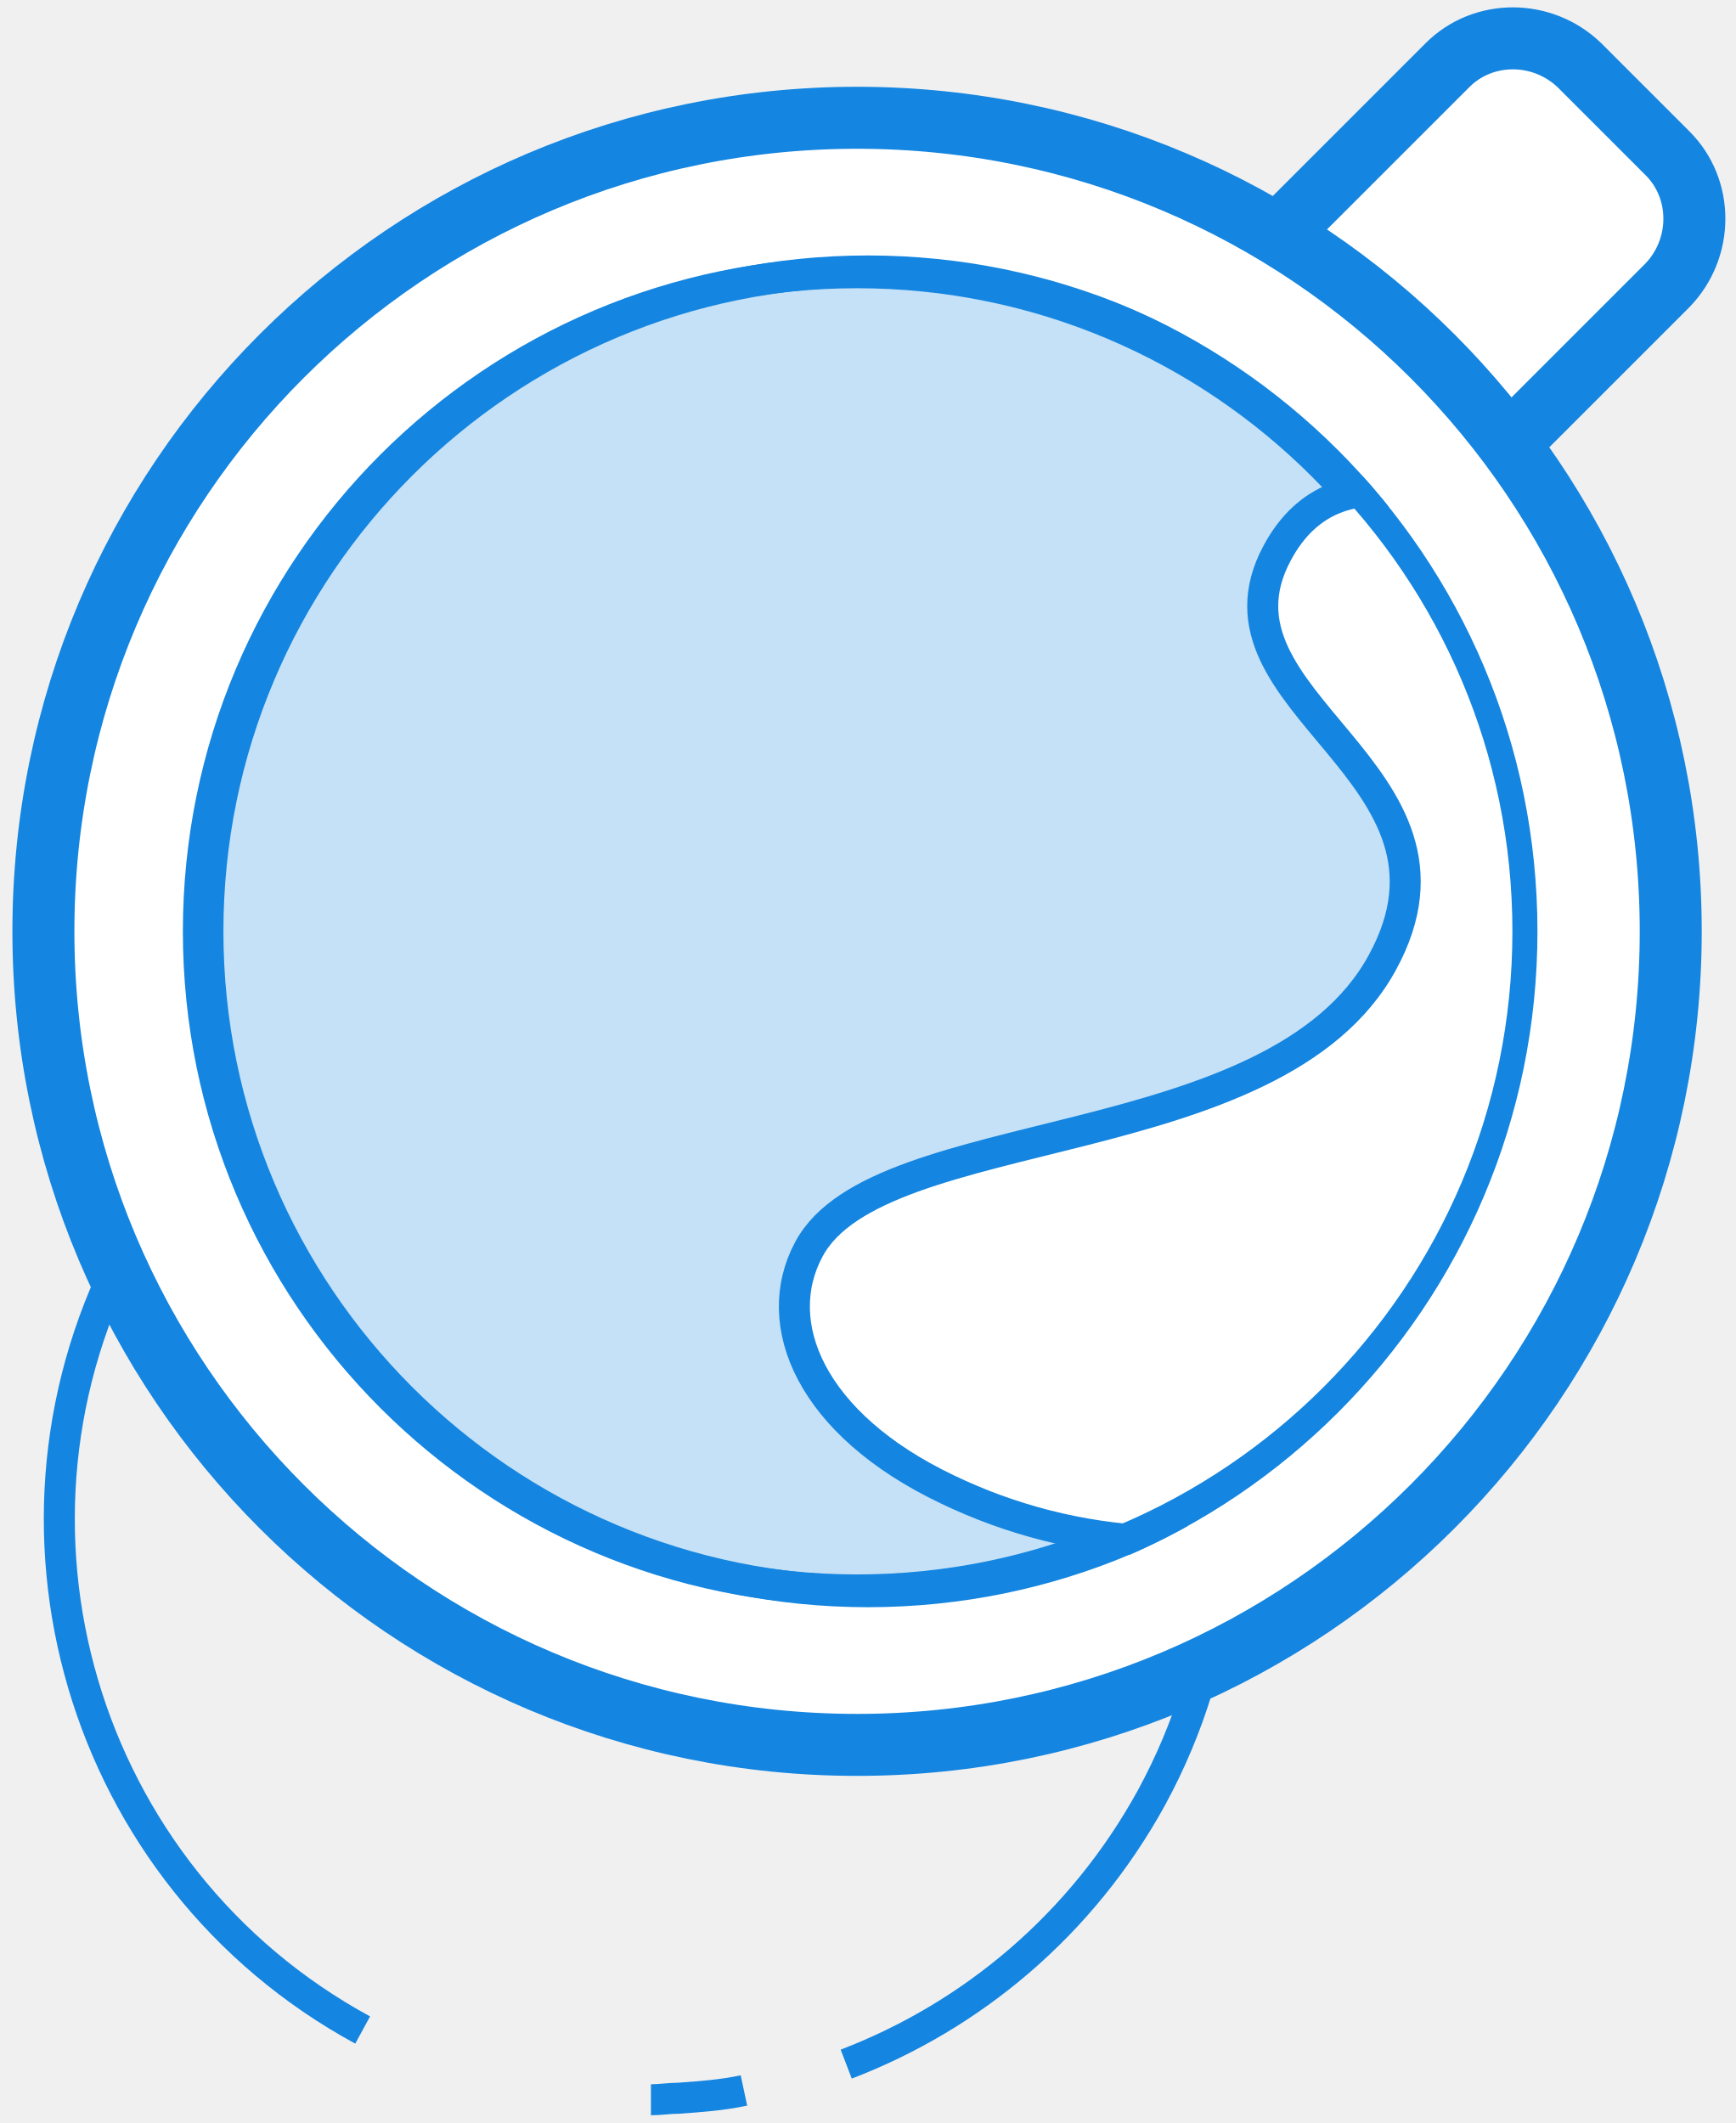
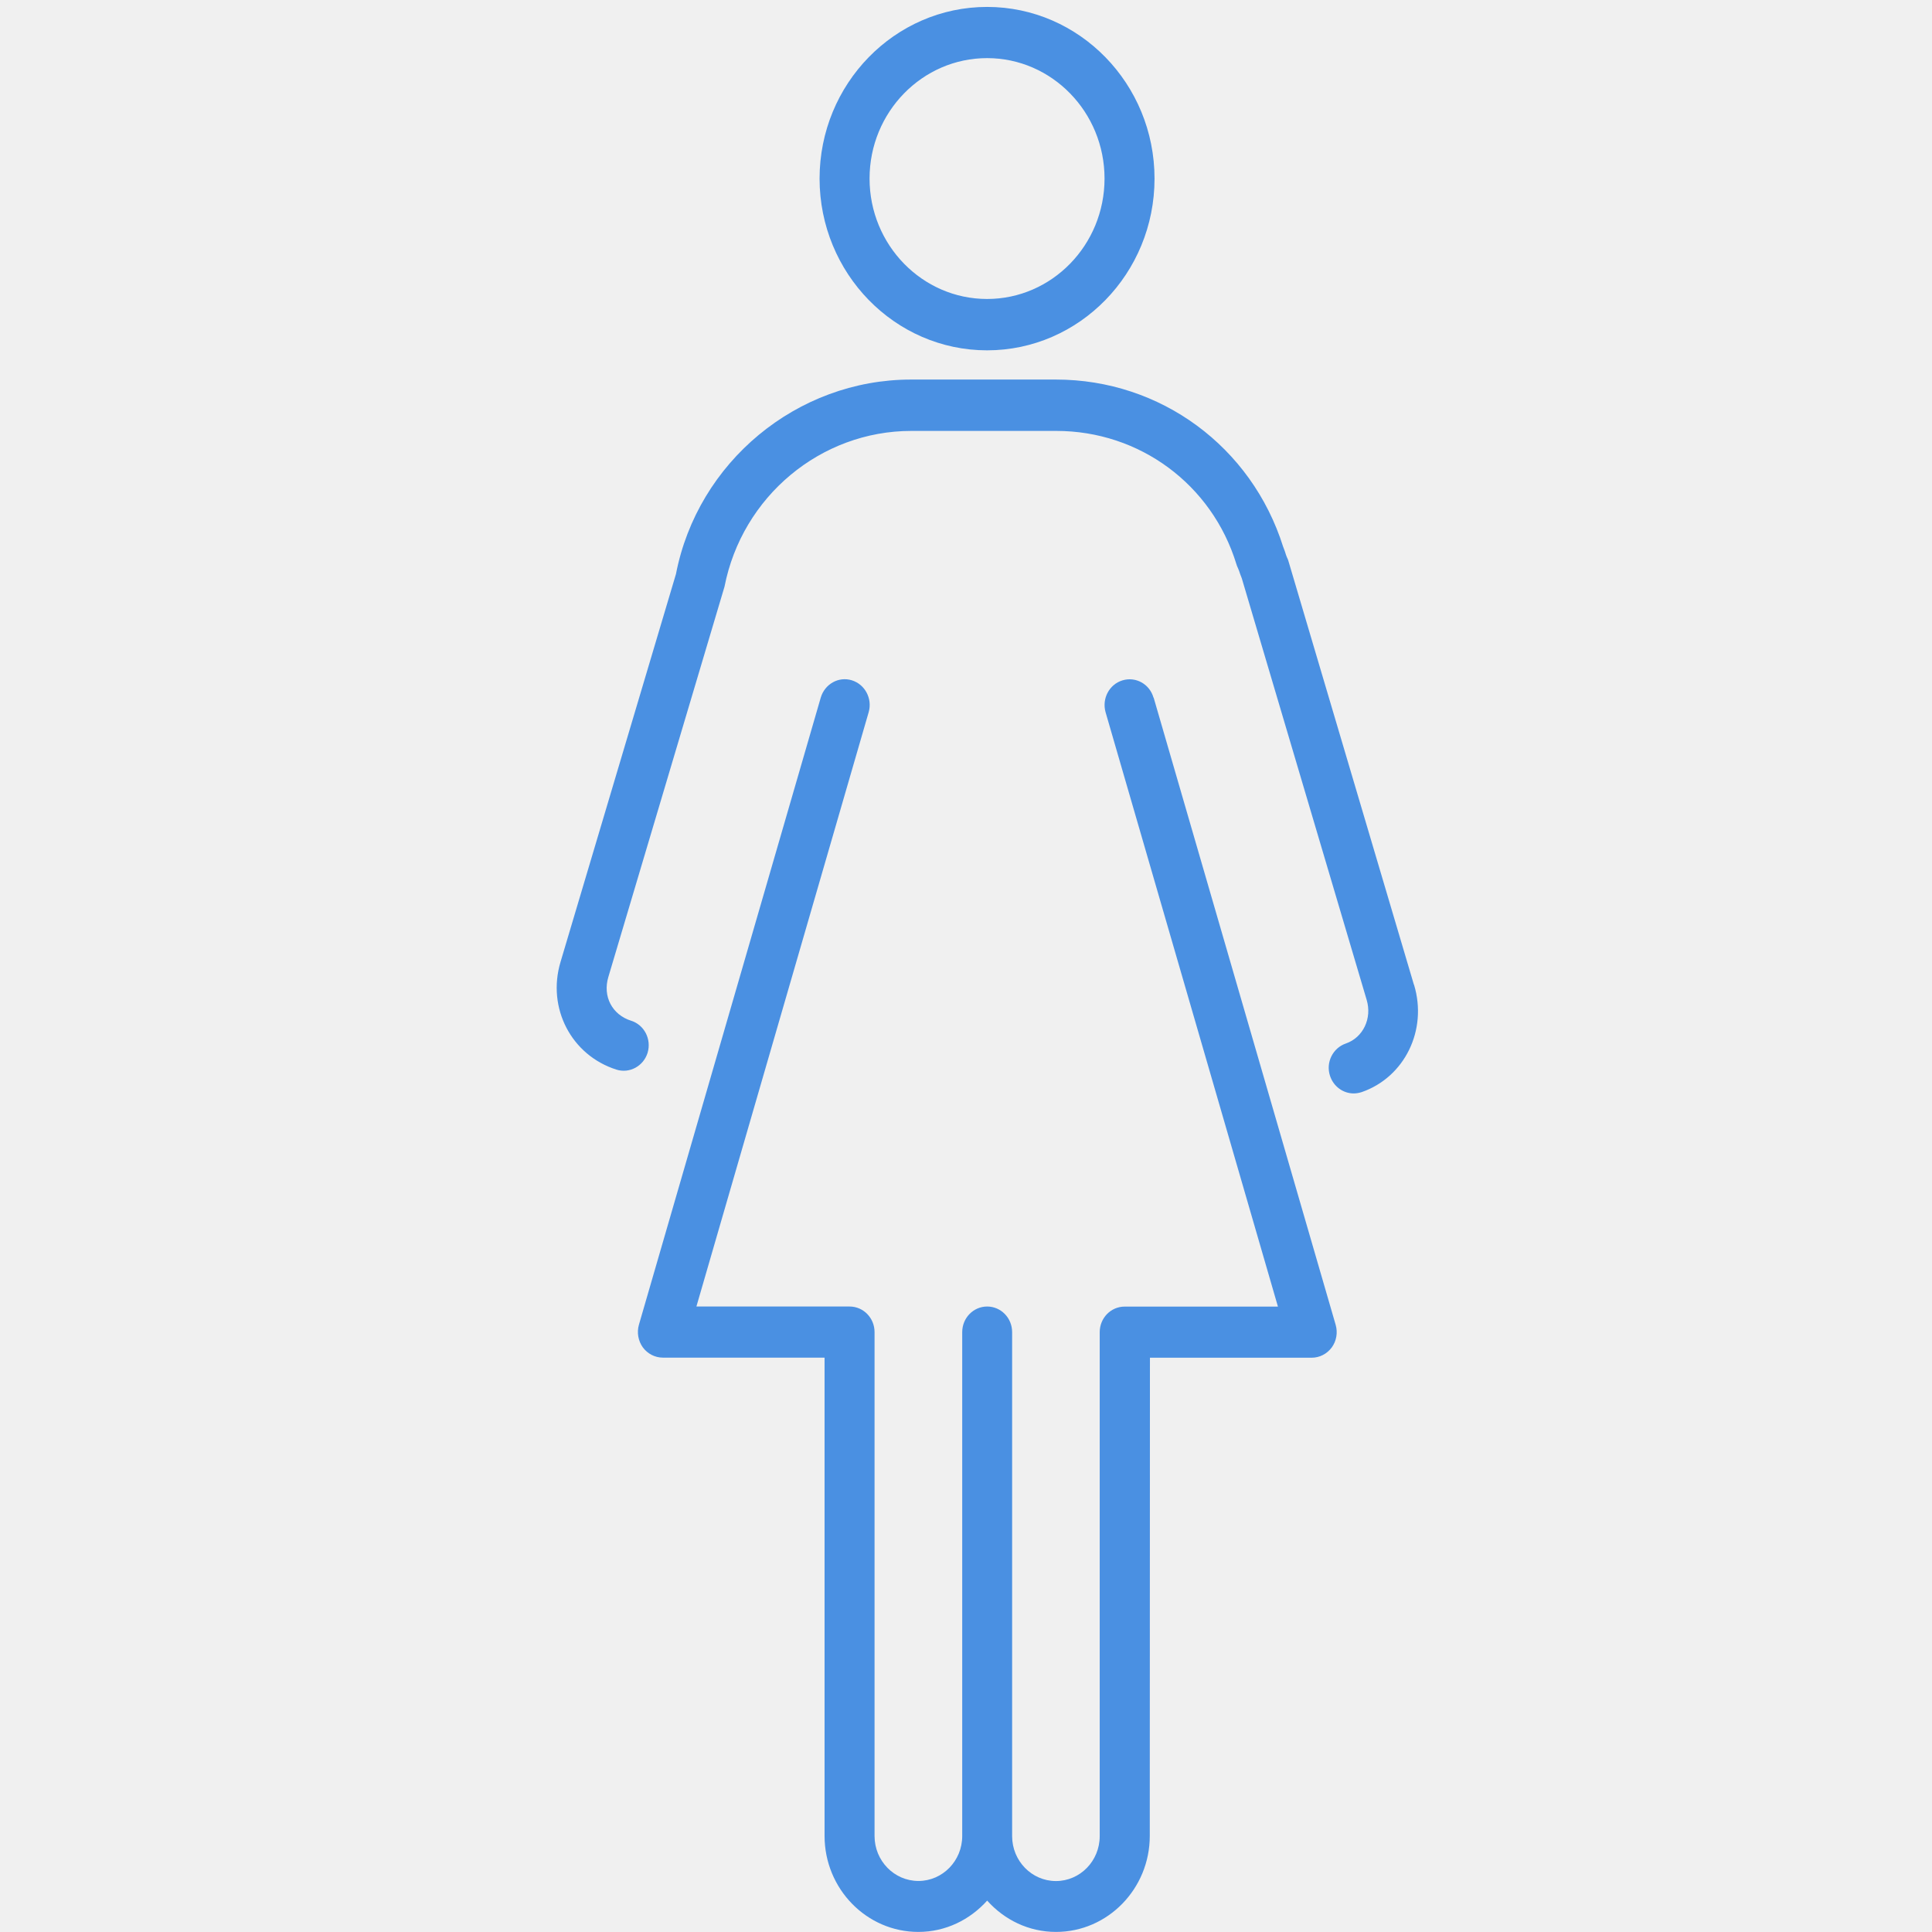
- <svg xmlns="http://www.w3.org/2000/svg" xmlns:xlink="http://www.w3.org/1999/xlink" width="112px" height="137px" viewBox="0 0 112 137" version="1.1">
-   <defs>
-     <circle id="path-1" cx="44.3" cy="44.1" r="43.9" />
-     <circle id="path-3" cx="44.3" cy="44.1" r="43.9" />
-     <circle id="path-5" cx="44.3" cy="44.1" r="43.9" />
-     <circle id="path-7" cx="44.3" cy="44.1" r="43.9" />
-   </defs>
-   <g id="Wireframes---Desktop" stroke="none" stroke-width="1" fill="none" fill-rule="evenodd">
-     <g id="Initial-Screen" transform="translate(-634, -306)">
-       <g id="cofee" transform="translate(636, 308)">
-         <path d="M46,132.9 C44.6,133.2 43.2,133.3 41.8,133.4 C41.2,133.4 40.6,133.5 40,133.5" id="XMLID_202_" stroke="#1485E0" stroke-width="2" />
-         <path d="M21.4,129 C3.2,119.1 -3.5,96.3 6.4,78.1 C16.3,59.9 39.1,53.2 57.3,63.1 C75.5,73 82.2,95.8 72.3,114 C67.8,122.2 60.7,128.1 52.6,131.2" id="XMLID_201_" stroke="#1485E0" stroke-width="2" />
-         <path d="M105.6,16.4 L94.3,27.7 C92,30 88.2,30 85.8,27.7 L80.1,22 C77.8,19.7 77.8,15.9 80.1,13.5 L91.4,2.2 C93.7,-0.1 97.5,-0.1 99.9,2.2 L105.6,7.9 C107.9,10.2 107.9,14 105.6,16.4 L105.6,16.4 Z" id="take" stroke="#1485E0" stroke-width="4" fill="#FFFFFF" />
-         <circle id="base_4_" stroke="#1485E0" stroke-width="4" fill="#FFFFFF" cx="53.3" cy="58.1" r="52.5" />
-         <g id="XMLID_847_" transform="translate(9, 14)">
-           <g id="inside-Clipped">
-             <mask id="mask-2" fill="white">
-               <use xlink:href="#path-1" />
-             </mask>
-             <g id="inside_1_" />
-             <circle id="inside" stroke="#1485E0" stroke-width="2" fill="#C4E1F7" mask="url(#mask-2)" cx="44.3" cy="44.1" r="42.5" />
-           </g>
-           <g id="cream-Clipped">
-             <mask id="mask-4" fill="white">
-               <use xlink:href="#path-3" />
-             </mask>
-             <g id="inside_1_" />
-           </g>
-           <g id="XMLID_849_-Clipped">
-             <mask id="mask-6" fill="white">
-               <use xlink:href="#path-5" />
-             </mask>
-             <g id="inside_1_" />
-             <g id="XMLID_849_" mask="url(#mask-6)" fill="#FFFFFF" stroke="#1485E0" stroke-width="2">
-               <g transform="translate(40, 15)" id="XMLID_199_">
-                 <path d="M31.4,4.7 C26.2,14.4 44.9,18.8 38.2,31.1 C31.3,43.8 5.7,41.2 1.2,49.6 C-1.4,54.4 1.3,60.9 10.1,65.1 C26.9,73.2 47.4,66.3 56.5,49.6 C65.7,32.6 60.6,12.2 44.1,2.4 C44,2.5 35.4,-2.8 31.4,4.7 L31.4,4.7 Z" />
-               </g>
-             </g>
-           </g>
-           <g id="XMLID_198_-Clipped">
-             <mask id="mask-8" fill="white">
-               <use xlink:href="#path-7" />
-             </mask>
-             <g id="inside_1_" />
-             <circle id="XMLID_198_" stroke="#1485E0" stroke-width="2.03" mask="url(#mask-8)" cx="45" cy="44.1" r="42.6" />
-           </g>
-         </g>
-       </g>
-     </g>
-   </g>
+ <svg xmlns="http://www.w3.org/2000/svg" height="24" viewBox="0 0 24 24" width="24">
+   <path d="m14.329 8.666c-.048-.168-.22-.265-.386-.214-.164.05-.257.227-.209.396l2.141 7.383h-1.904c-.172 0-.31.142-.31.318v6.26c0 .309-.244.558-.544.558-.3 0-.544-.25-.544-.558v-6.261c0-.176-.139-.318-.31-.318-.171 0-.31.142-.31.318v6.26c0 .308-.244.558-.544.558s-.545-.25-.545-.558v-6.26c0-.176-.139-.318-.31-.318h-1.903l2.14-7.383c.048-.168-.045-.345-.209-.396-.164-.051-.336.046-.386.214l-2.259 7.791c-.028.097-.009.2.048.281.059.08.151.128.249.128h2.009v5.941c0 .658.523 1.193 1.165 1.193.339 0 .641-.151.855-.389.213.238.515.389.855.389.642 0 1.165-.535 1.165-1.193l.002-5.94h2.01c.097 0 .189-.047.249-.128.058-.08.076-.184.048-.281l-2.261-7.791zm3.235 3.566-1.557-5.257c-.004-.017-.011-.033-.019-.049-.007-.015-.01-.026-.014-.037-.008-.03-.02-.059-.034-.096-.392-1.244-1.523-2.078-2.822-2.078h-1.8c-1.421 0-2.652 1.028-2.921 2.416l-1.434 4.819c-.171.572.134 1.159.694 1.337.163.052.337-.043.388-.21.05-.168-.042-.346-.205-.397-.236-.075-.355-.302-.283-.543l1.443-4.849c.219-1.121 1.195-1.935 2.321-1.935h1.801c1.034 0 1.934.665 2.237 1.655.004.015.011.032.018.046.007.015.01.026.015.037.009.029.02.057.034.093l1.551 5.236c.07.231-.045.47-.259.543-.162.056-.251.236-.196.402.044.133.164.218.294.218.033 0 .065-.006.098-.016.534-.184.822-.77.652-1.333l-0.0 0zm-5.302-7.88c1.147 0 2.08-.956 2.08-2.133s-.933-2.133-2.08-2.133-2.081.956-2.081 2.133c.001 1.176.934 2.133 2.081 2.133zm0-3.63c.805 0 1.459.671 1.459 1.496s-.654 1.496-1.459 1.496c-.805 0-1.46-.671-1.46-1.496 0-.825.655-1.496 1.46-1.496z" fill="#4a90e2" fill-rule="evenodd" />
</svg>
